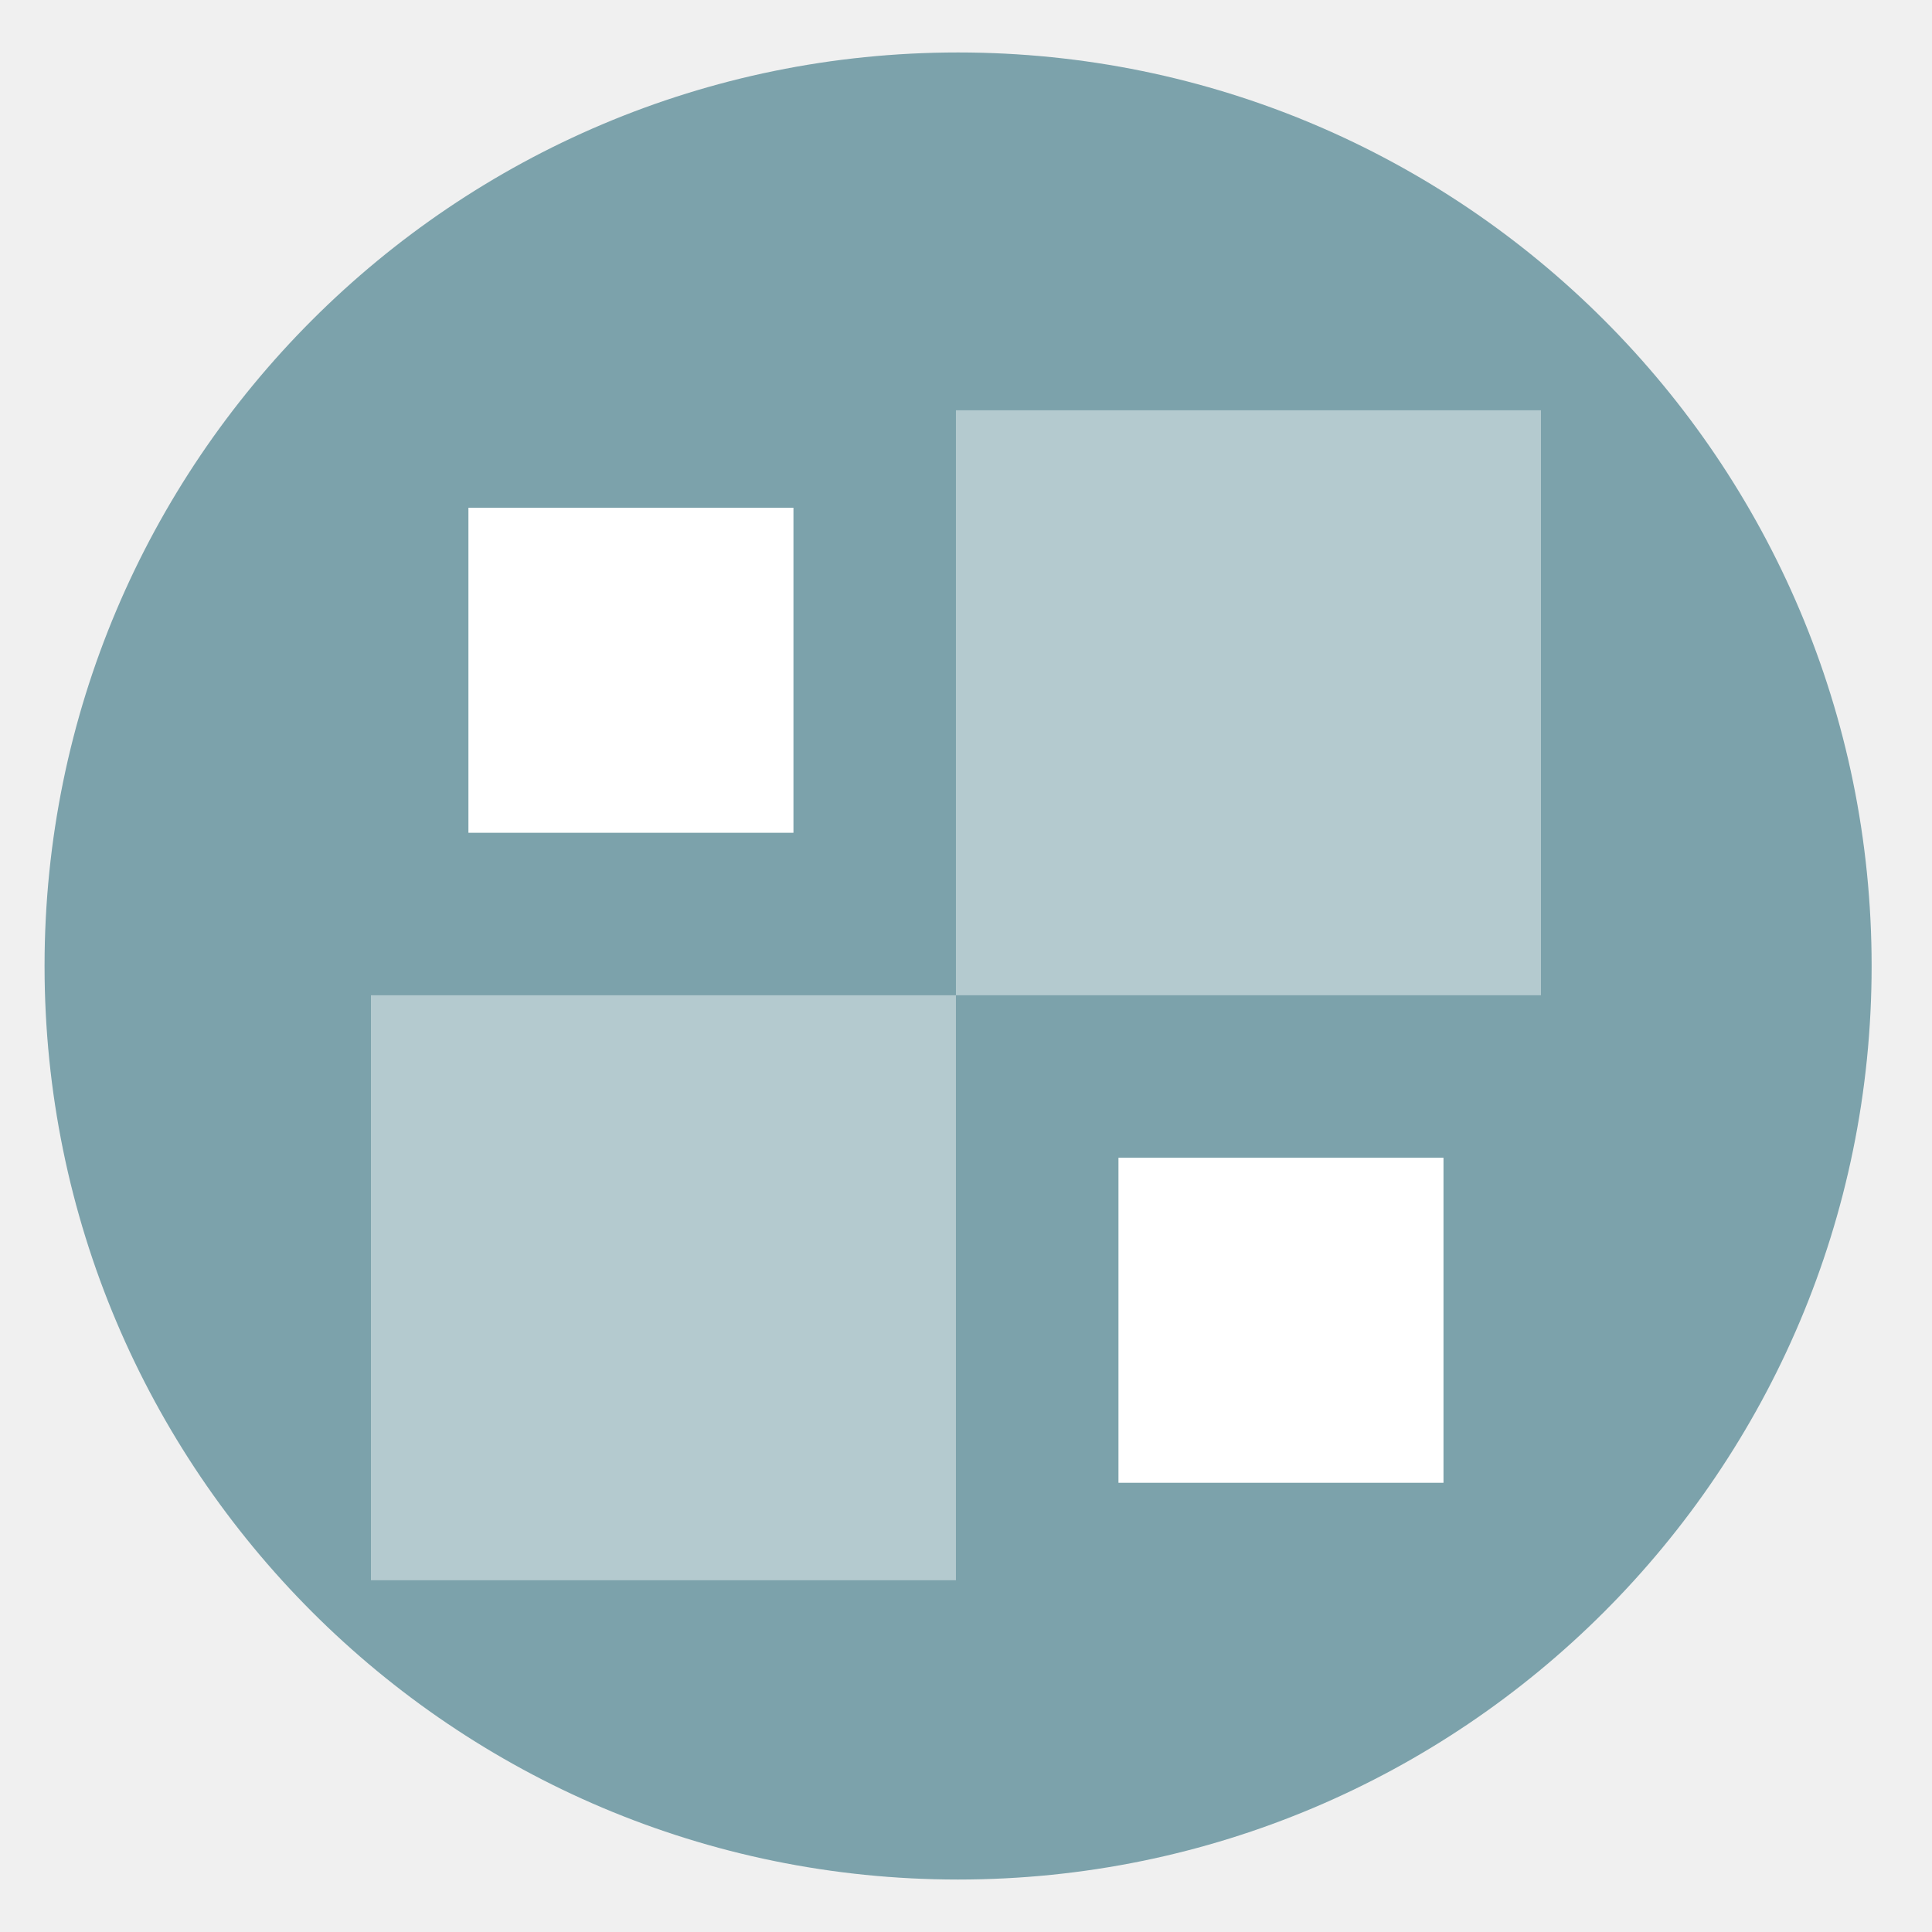
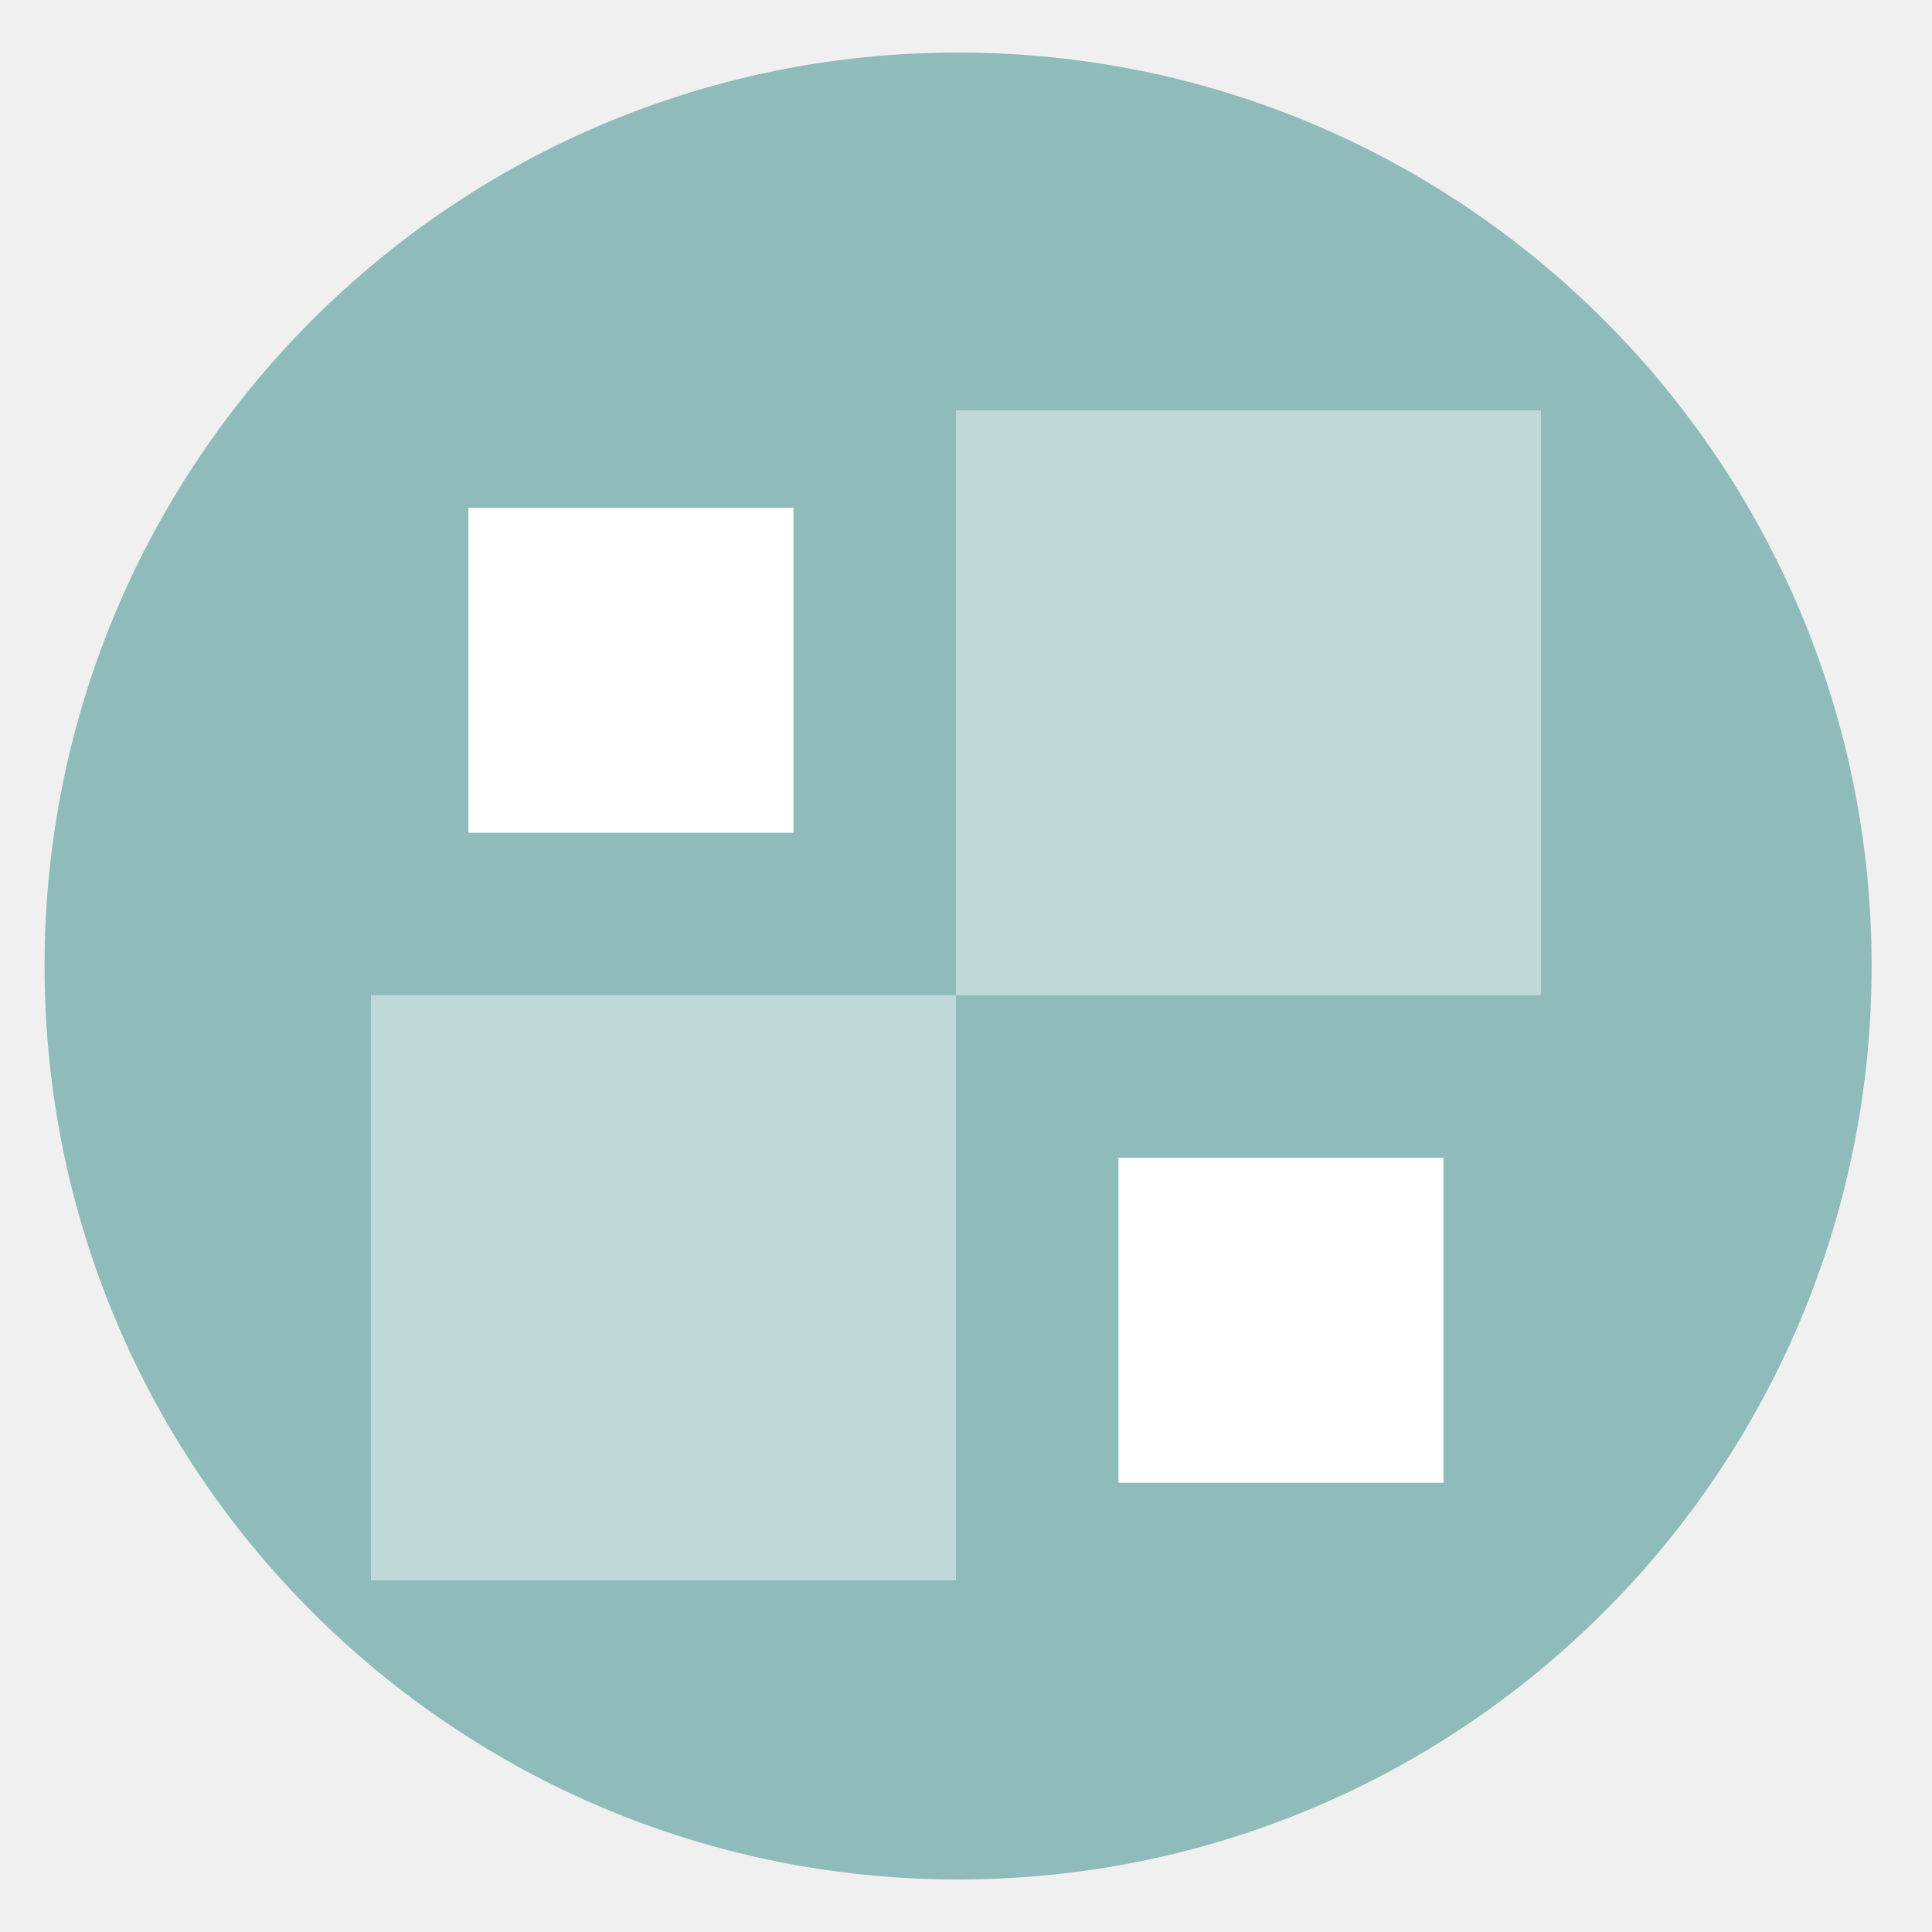
<svg xmlns="http://www.w3.org/2000/svg" height="48" width="48" version="1.1" id="svg8">
  <defs id="defs12" />
-   <path d="m44.322 27.405a19.73 19.73 0 0 1 -19.73 19.73 19.73 19.73 0 0 1 -19.73-19.73 19.73 19.73 0 0 1 19.73-19.73 19.73 19.73 0 0 1 19.73 19.73z" fill="#89a02c" opacity=".99" transform="matrix(1.150355 0 0 1.150355 -4.486125 -7.525565)" id="path2" style="fill:#7ba1aa;fill-opacity:1" />
+   <path id="path2" style="fill:#8fbcbb;fill-opacity:1;stroke-width:1.15" d="M 23.805 1.305 A 22.696 22.696 0 0 0 1.107 24 A 22.696 22.696 0 0 0 23.805 46.695 A 22.696 22.696 0 0 0 46.5 24 A 22.696 22.696 0 0 0 23.805 1.305 z " />
  <path style="fill:#ffffff;fill-opacity:0.426;stroke:none;stroke-width:0.807px;stroke-linecap:butt;stroke-linejoin:miter;stroke-opacity:1" d="M 23.75,10.193 V 24.727 H 38.285 V 10.193 Z m 0,14.534 H 9.216 V 39.261 H 23.75 Z" id="path1099" />
  <rect style="fill:#ffffff;fill-opacity:1;stroke:none;stroke-width:4.578;stroke-linecap:round;stroke-linejoin:round;stroke-miterlimit:4;stroke-dasharray:none;stroke-opacity:1" id="rect1104" width="8.075" height="8.075" x="11.638" y="12.615" />
  <rect y="28.764" x="27.788" height="8.075" width="8.075" id="rect1106" style="fill:#ffffff;fill-opacity:1;stroke:none;stroke-width:4.578;stroke-linecap:round;stroke-linejoin:round;stroke-miterlimit:4;stroke-dasharray:none;stroke-opacity:1" />
</svg>
